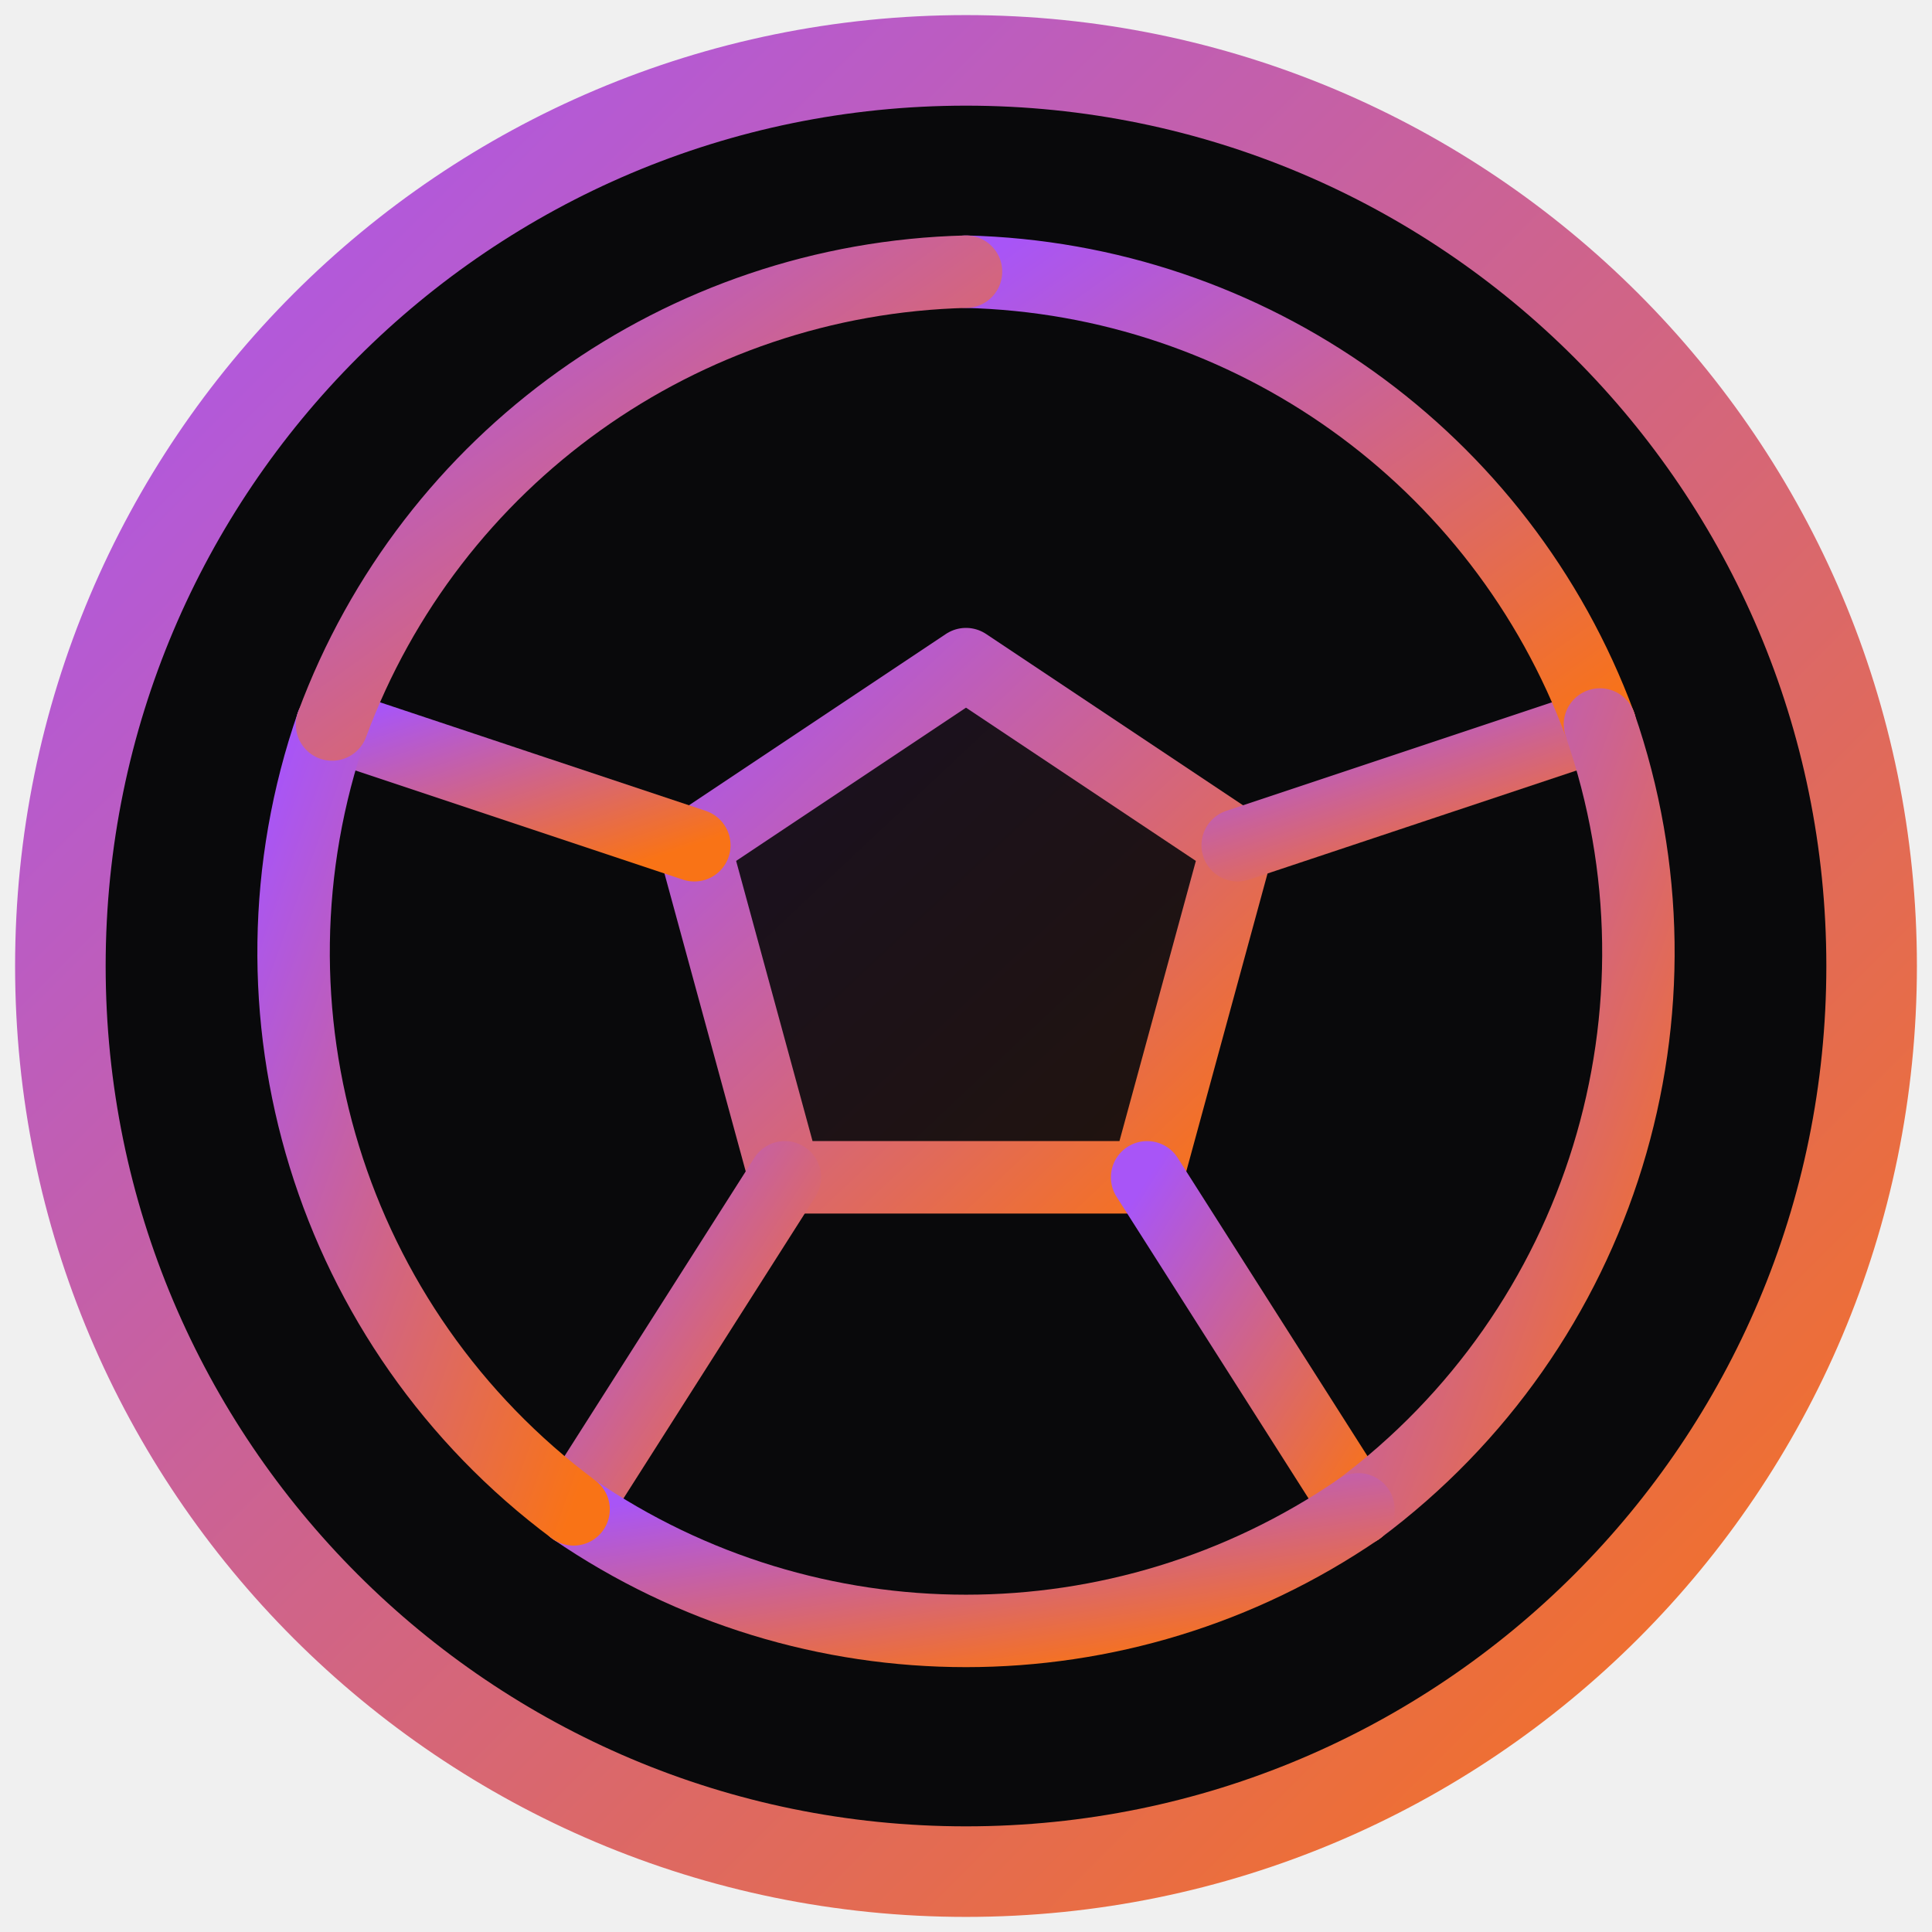
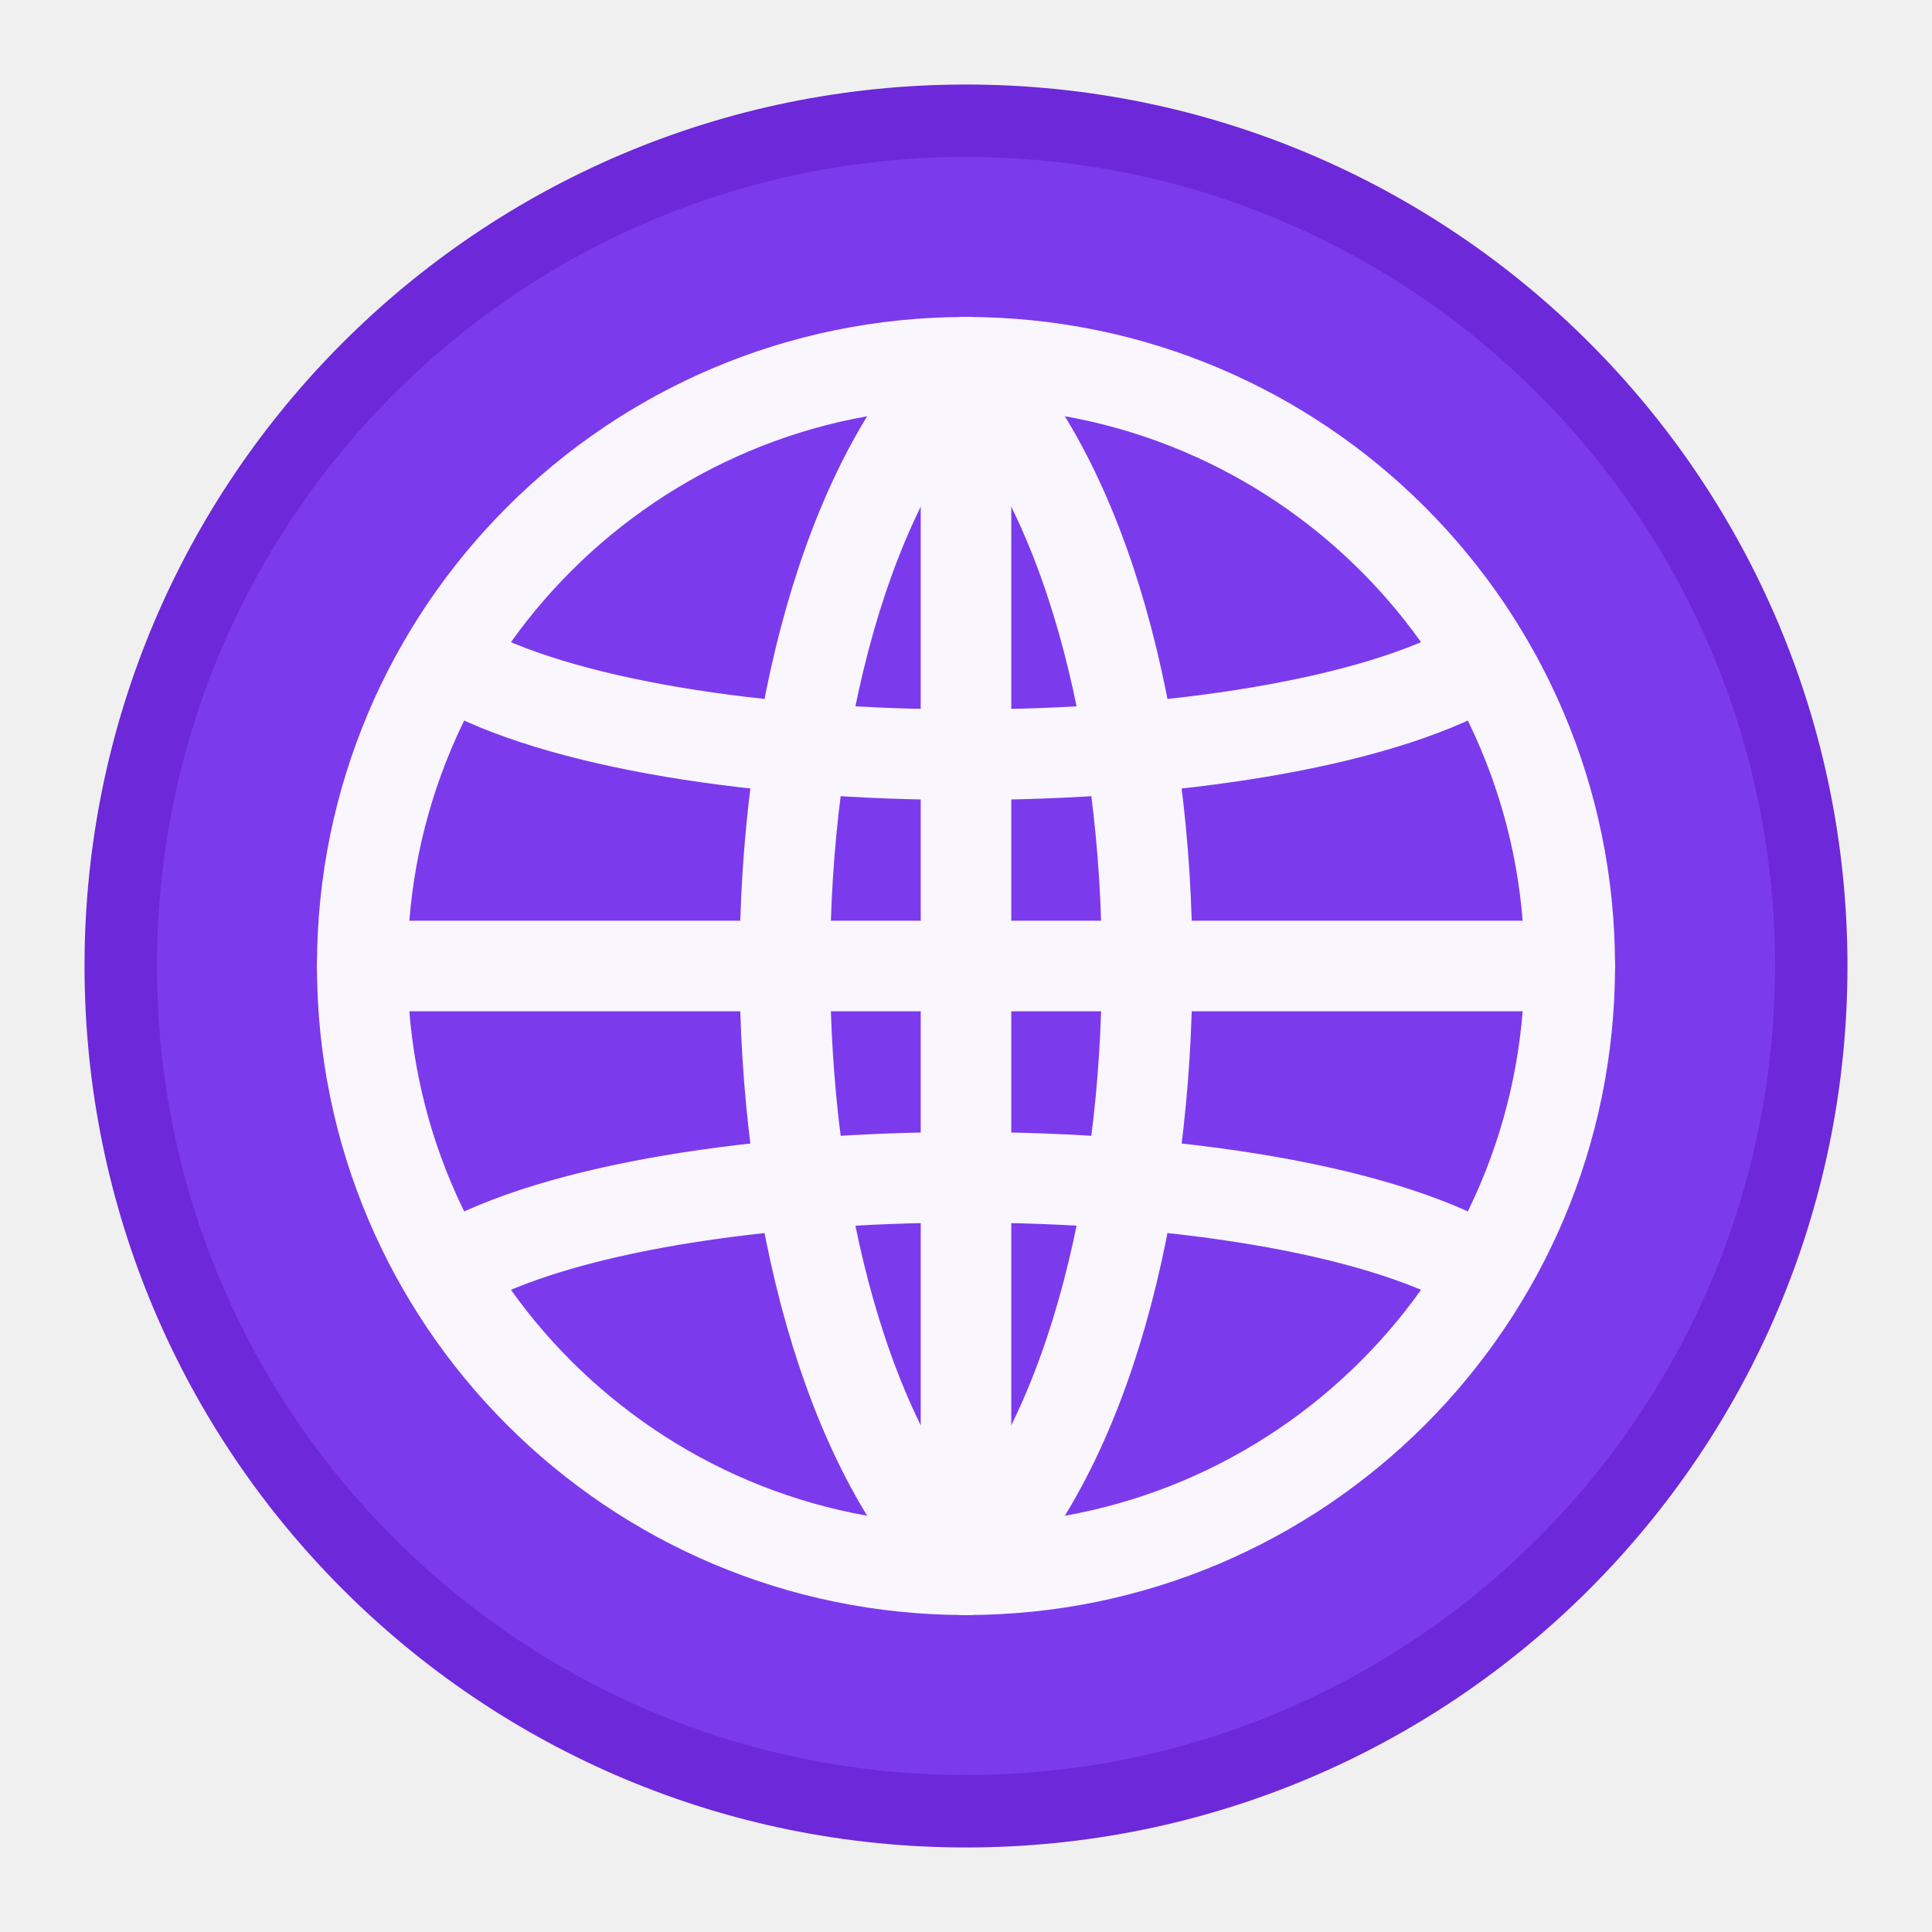
<svg xmlns="http://www.w3.org/2000/svg" viewBox="0 0 32 32" width="32" height="32">
-   <defs>
-     <linearGradient id="neonGrad" x1="0%" y1="0%" x2="100%" y2="100%">
-       <stop offset="0%" stop-color="#a855f7" />
-       <stop offset="100%" stop-color="#f97316" />
-     </linearGradient>
-   </defs>
-   <circle cx="16" cy="16" r="15" fill="#09090b" stroke="url(#neonGrad)" stroke-width="1.5" />
-   <g stroke="url(#neonGrad)" stroke-width="1.2" stroke-linecap="round" stroke-linejoin="round" fill="none">
-     <polygon points="16,11 20.5,14 19,19.5 13,19.5 11.5,14" fill="url(#neonGrad)" fill-opacity="0.1" />
-     <line x1="16" y1="11" x2="16" y2="4.5" />
-     <line x1="20.5" y1="14" x2="26.5" y2="12" />
-     <line x1="19" y1="19.5" x2="22.5" y2="25" />
-     <line x1="13" y1="19.5" x2="9.5" y2="25" />
-     <line x1="11.5" y1="14" x2="5.5" y2="12" />
-     <path d="M 16 4.5 A 11.5 11.5 0 0 1 26.5 12" />
-     <path d="M 26.5 12 A 11.5 11.5 0 0 1 22.5 25" />
-     <path d="M 22.5 25 A 11.5 11.5 0 0 1 9.5 25" />
-     <path d="M 9.5 25 A 11.5 11.5 0 0 1 5.5 12" />
-     <path d="M 5.5 12 A 11.5 11.5 0 0 1 16 4.5" />
+   <circle cx="16" cy="16" r="14" fill="#7c3aed" />
+   <circle cx="16" cy="16" r="14" fill="none" stroke="#6d28d9" stroke-width="1.2" />
+   <g stroke="#ffffff" stroke-width="1.5" fill="none" opacity="0.95" stroke-linecap="round" stroke-linejoin="round">
+     <circle cx="16" cy="16" r="10" />
+     <line x1="6" y1="16" x2="26" y2="16" />
+     <line x1="16" y1="6" x2="16" y2="26" />
+     <path d="M16 6 C12 10, 12 22, 16 26" />
+     <path d="M16 6 C20 10, 20 22, 16 26" />
+     <path d="M7.5 11 C11 13, 21 13, 24.5 11" />
+     <path d="M7.5 21 C11 19, 21 19, 24.5 21" />
  </g>
</svg>
